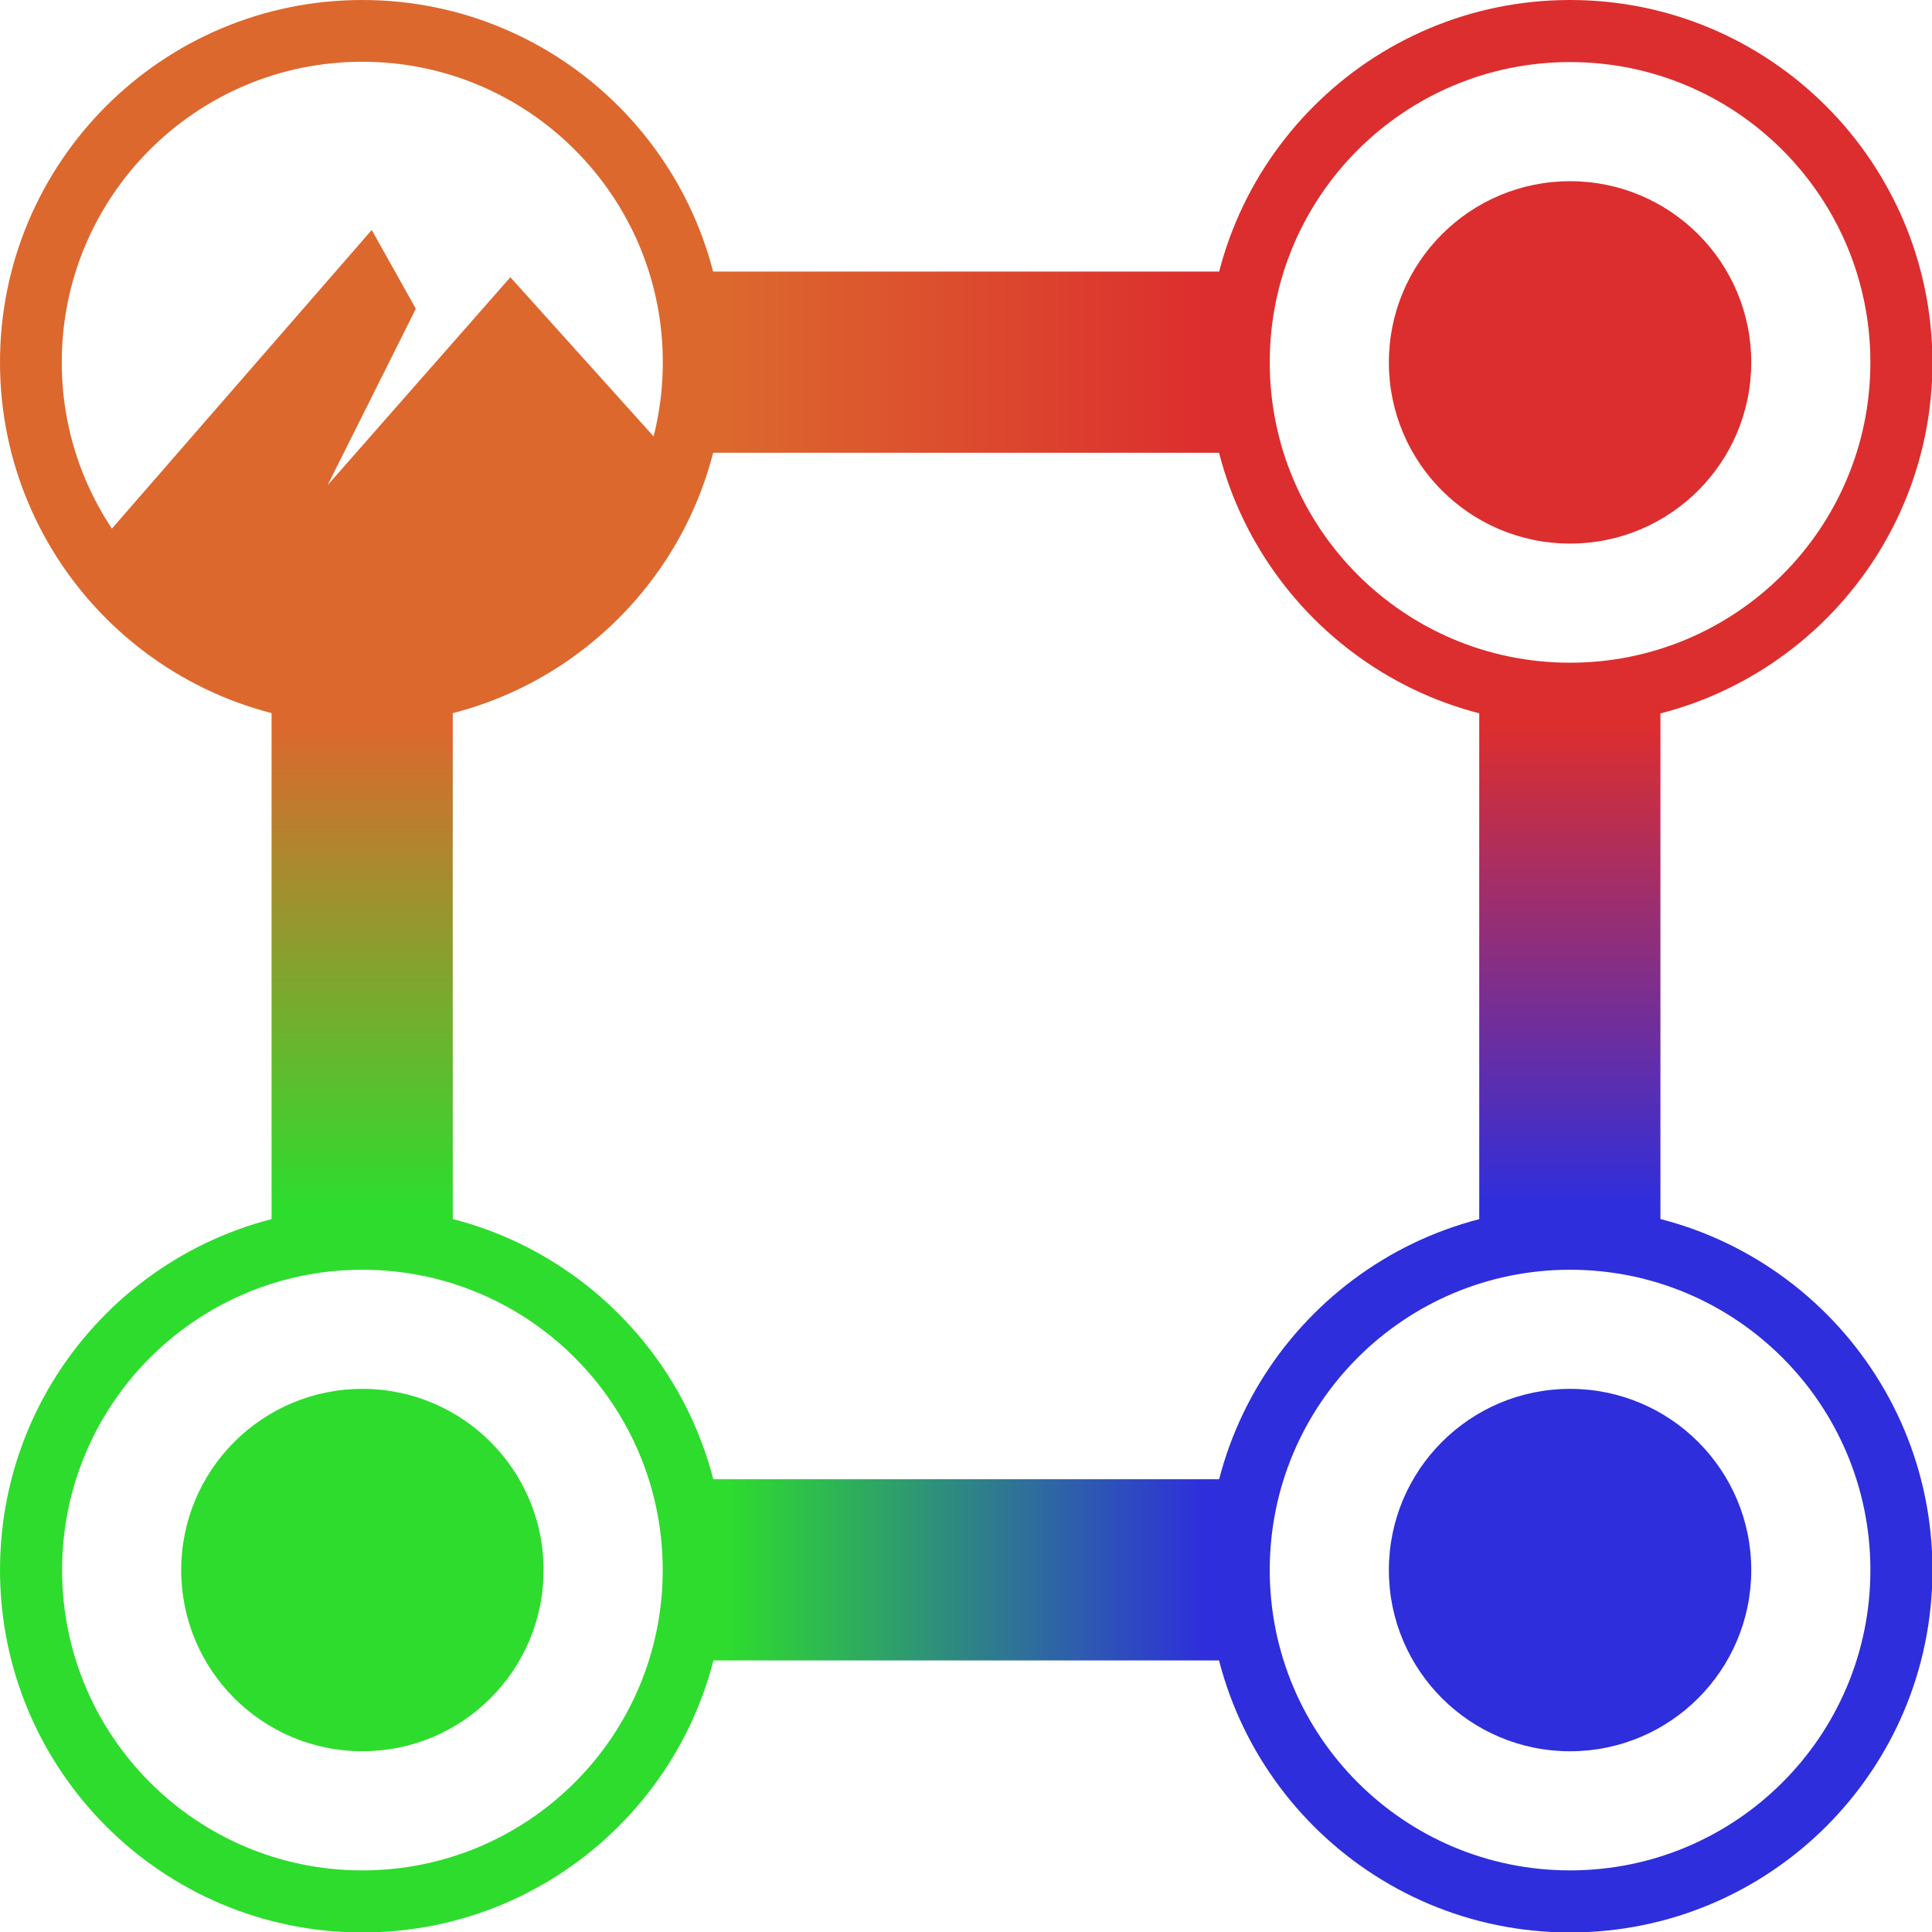
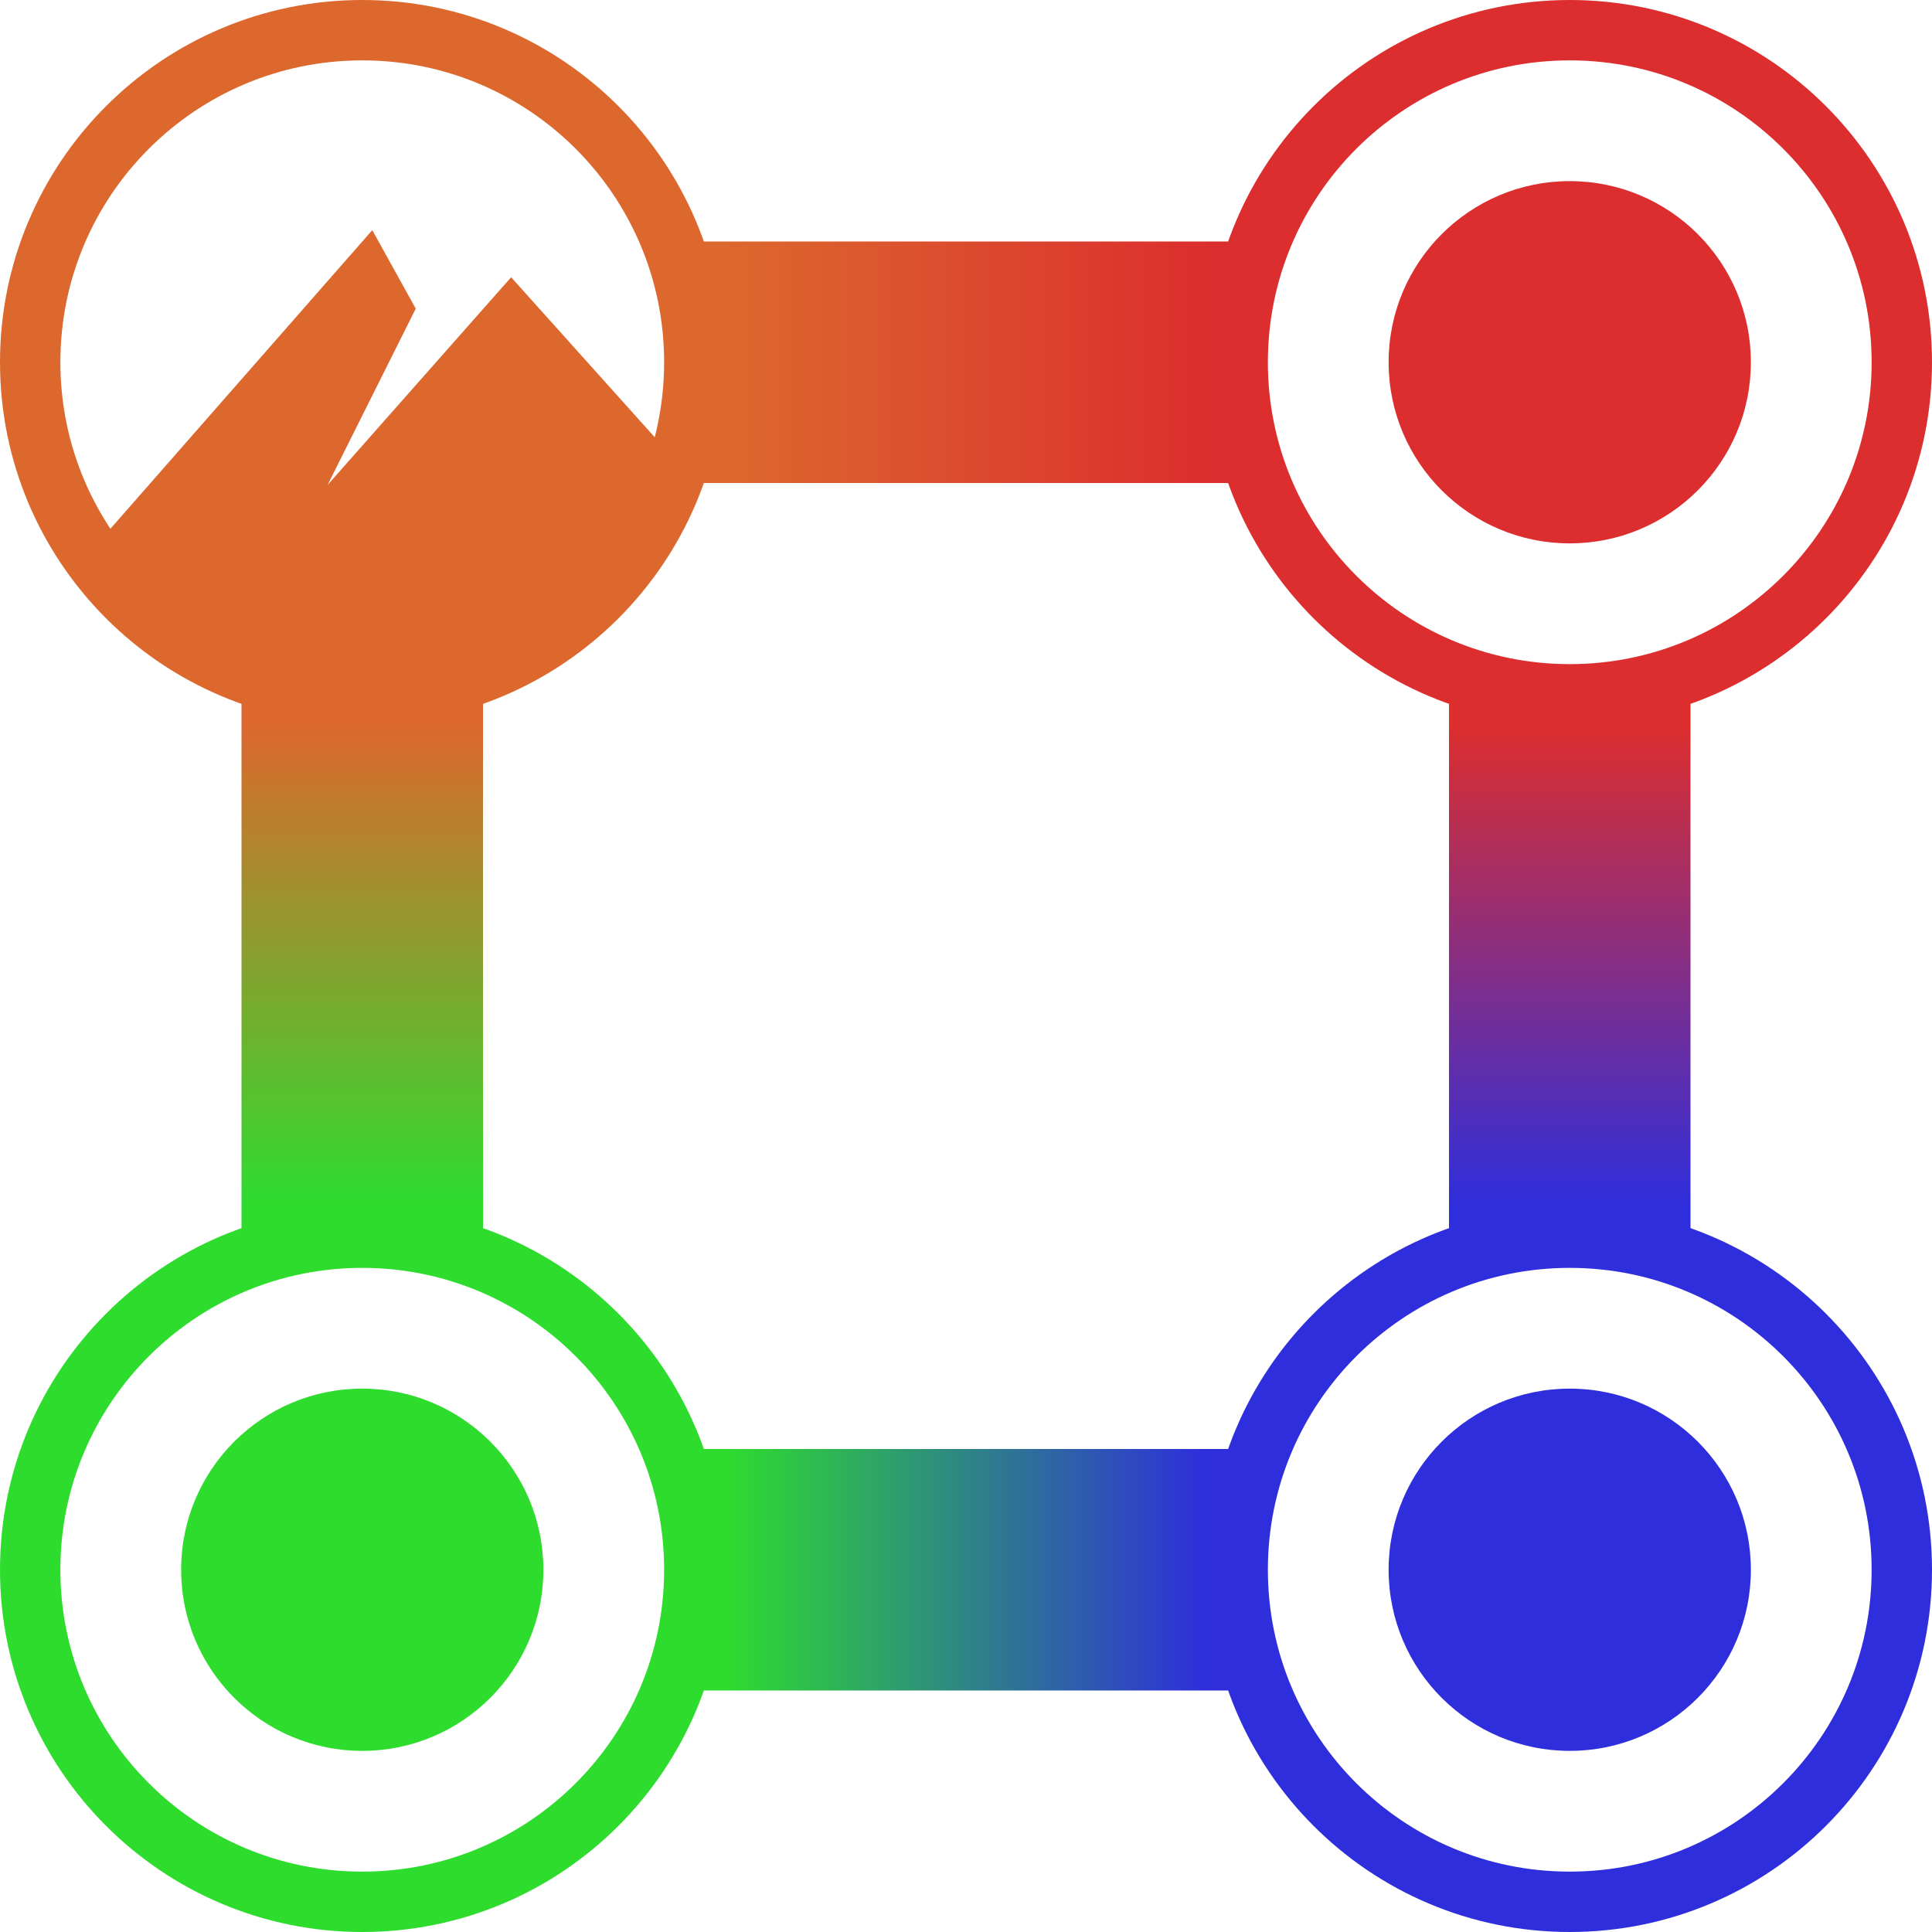
- <svg xmlns="http://www.w3.org/2000/svg" xmlns:xlink="http://www.w3.org/1999/xlink" width="16" height="16" viewBox="0 0 4.233 4.233" version="1.1" id="svg1" xml:space="preserve">
-   <defs id="defs1">
-     <linearGradient id="linearGradient26">
-       <stop style="stop-color:#dc682e;stop-opacity:1;" offset="0.06" id="stop25" />
-       <stop style="stop-color:#2edc2e;stop-opacity:1;" offset="0.94" id="stop26" />
+ <svg xmlns="http://www.w3.org/2000/svg" version="1.0" width="16" height="16">
+   <defs>
+     <linearGradient id="t" x1="0%" x2="100%" y1="0%" y2="0%">
+       <stop offset="6%" stop-color="#DC682E" />
+       <stop offset="94%" stop-color="#DC2E2E" />
    </linearGradient>
-     <linearGradient id="linearGradient24">
-       <stop style="stop-color:#dc2e2e;stop-opacity:1;" offset="0.06" id="stop23" />
-       <stop style="stop-color:#2e2edc;stop-opacity:1;" offset="0.94" id="stop24" />
+     <linearGradient id="l" x1="0%" x2="0%" y1="0%" y2="100%">
+       <stop offset="6%" stop-color="#DC682E" />
+       <stop offset="94%" stop-color="#2EDC2E" />
    </linearGradient>
-     <linearGradient id="linearGradient19">
-       <stop style="stop-color:#2edc2e;stop-opacity:1;" offset="0.06" id="stop18" />
-       <stop style="stop-color:#2e2edc;stop-opacity:1;" offset="0.94" id="stop19" />
+     <linearGradient id="r" x1="0%" x2="0%" y1="0%" y2="100%">
+       <stop offset="6%" stop-color="#DC2E2E" />
+       <stop offset="94%" stop-color="#2E2EDC" />
    </linearGradient>
-     <linearGradient id="linearGradient16">
-       <stop style="stop-color:#dc682e;stop-opacity:1;" offset="0.06" id="stop16" />
-       <stop style="stop-color:#dc2e2e;stop-opacity:1;" offset="0.94" id="stop17" />
+     <linearGradient id="b" x1="0%" x2="100%" y1="0%" y2="0%">
+       <stop offset="6%" stop-color="#2EDC2E" />
+       <stop offset="94%" stop-color="#2E2EDC" />
    </linearGradient>
-     <linearGradient xlink:href="#linearGradient16" id="linearGradient17" x1="1.521" y1="0.794" x2="2.712" y2="0.794" gradientUnits="userSpaceOnUse" />
-     <linearGradient xlink:href="#linearGradient19" id="linearGradient18" gradientUnits="userSpaceOnUse" x1="1.521" y1="0.794" x2="2.712" y2="0.794" gradientTransform="translate(-3.8088379e-8,2.645833)" />
-     <linearGradient xlink:href="#linearGradient24" id="linearGradient20" gradientUnits="userSpaceOnUse" gradientTransform="translate(-4.4227906e-8,-4.233333)" x1="1.521" y1="0.794" x2="2.712" y2="0.794" />
-     <linearGradient xlink:href="#linearGradient26" id="linearGradient25" gradientUnits="userSpaceOnUse" gradientTransform="translate(3.26651e-8,-1.5875)" x1="1.521" y1="0.794" x2="2.712" y2="0.794" />
  </defs>
-   <rect style="display:inline;fill:url(#linearGradient18);fill-opacity:1;stroke:none;stroke-width:0.06;stroke-dasharray:none;stroke-opacity:1" id="rect16-4" width="1.191" height="0.397" x="1.521" y="3.241" />
-   <rect style="display:inline;fill:url(#linearGradient20);fill-opacity:1;stroke:none;stroke-width:0.06;stroke-dasharray:none;stroke-opacity:1" id="rect16-4-0" width="1.191" height="0.397" x="1.521" y="-3.638" transform="rotate(90)" />
-   <rect style="display:inline;fill:url(#linearGradient25);fill-opacity:1;stroke:none;stroke-width:0.06;stroke-dasharray:none;stroke-opacity:1" id="rect16-4-0-0" width="1.191" height="0.397" x="1.521" y="-0.992" transform="rotate(90)" />
-   <rect style="display:inline;fill:url(#linearGradient17);stroke:none;stroke-width:0.06;stroke-dasharray:none;stroke-opacity:1" id="rect16" width="1.191" height="0.397" x="1.521" y="0.595" />
-   <g id="g28" style="display:inline">
-     <path fill="#dc682e" d="m 3.44,2.646 c -0.438,0 -0.794,0.355 -0.794,0.794 0,0.438 0.355,0.794 0.794,0.794 0.438,0 0.794,-0.355 0.794,-0.794 0,-0.438 -0.355,-0.794 -0.794,-0.794 z m 0,1.452 c -0.364,0 -0.658,-0.295 -0.658,-0.658 0,-0.364 0.295,-0.658 0.658,-0.658 0.364,0 0.658,0.295 0.658,0.658 0,0.364 -0.295,0.658 -0.658,0.658 z" id="path15-4-4-2" style="display:inline;fill:#2e2edc;fill-opacity:1;stroke-width:0.069" />
-     <circle style="display:inline;fill:#2e2edc;fill-opacity:1;stroke:none;stroke-width:0.023;stroke-dasharray:none;stroke-opacity:1" id="path16-4" cx="3.44" cy="3.44" r="0.397" />
-   </g>
-   <g id="g27" style="display:inline">
-     <path fill="#dc682e" d="M 0.794,2.646 C 0.355,2.646 0,3.001 0,3.44 c 0,0.438 0.355,0.794 0.794,0.794 0.438,0 0.794,-0.355 0.794,-0.794 0,-0.438 -0.355,-0.794 -0.794,-0.794 z m 0,1.452 c -0.364,0 -0.658,-0.295 -0.658,-0.658 0,-0.364 0.295,-0.658 0.658,-0.658 0.364,0 0.658,0.295 0.658,0.658 0,0.364 -0.295,0.658 -0.658,0.658 z" id="path15-4-4" style="display:inline;fill:#2edc2e;fill-opacity:1;stroke-width:0.069" />
-     <circle style="display:inline;fill:#2edc2e;fill-opacity:1;stroke:none;stroke-width:0.023;stroke-dasharray:none;stroke-opacity:1" id="path16-7" cx="0.794" cy="3.44" r="0.397" />
-   </g>
-   <g id="g26" style="display:inline">
-     <path fill="#dc682e" d="m 3.44,0 c -0.438,0 -0.794,0.355 -0.794,0.794 0,0.438 0.355,0.794 0.794,0.794 0.438,0 0.794,-0.355 0.794,-0.794 C 4.233,0.355 3.878,0 3.44,0 Z m 0,1.452 c -0.364,0 -0.658,-0.295 -0.658,-0.658 0,-0.364 0.295,-0.658 0.658,-0.658 0.364,0 0.658,0.295 0.658,0.658 0,0.364 -0.295,0.658 -0.658,0.658 z" id="path15-4" style="display:inline;fill:#dc2e2e;fill-opacity:1;stroke-width:0.069" />
-     <circle style="display:inline;fill:#dc2e2e;fill-opacity:1;stroke:none;stroke-width:0.023;stroke-dasharray:none;stroke-opacity:1" id="path16" cx="3.44" cy="0.794" r="0.397" />
-   </g>
-   <g id="g16" transform="scale(0.06902174)" style="display:inline">
-     <path id="path14" fill="#dc682e" d="m 12.7,21.9 c 0.2,0 0.399,-0.101 0.7,-0.101 0.1,0 0.199,0 0.3,-0.1 0.2,0 0.5,-0.101 0.7,-0.2 0.1,0 0.199,0 0.3,-0.1 C 15,21.3 15.3,21.2 15.6,21.1 c 0.101,0 0.101,-0.1 0.2,-0.1 0.2,-0.1 0.5,-0.2 0.7,-0.3 0.1,0 0.2,-0.101 0.3,-0.2 0.2,-0.1 0.4,-0.2 0.5,-0.3 0.1,-0.1 0.2,-0.1 0.3,-0.2 0.2,-0.1 0.4,-0.3 0.601,-0.4 0.1,0 0.1,-0.1 0.2,-0.1 0.199,-0.2 0.5,-0.4 0.699,-0.6 0.1,-0.1 0.1,-0.1 0.2,-0.2 0.2,-0.2 0.3,-0.3 0.4,-0.5 0.1,-0.101 0.1,-0.2 0.2,-0.3 0.1,-0.2 0.2,-0.3 0.4,-0.5 0.1,-0.1 0.1,-0.2 0.2,-0.3 0.1,-0.199 0.3,-0.5 0.4,-0.699 0,0 0,-0.101 0.1,-0.101 0.1,-0.3 0.3,-0.5 0.4,-0.8 0,-0.1 0.1,-0.2 0.1,-0.3 0,-0.101 0.1,-0.2 0.1,-0.4 l -5.399,-6 -5.801,6.6 2.8,-5.6 -1.4,-2.5 -8.7,10 c 0,0.101 0.1,0.101 0.1,0.2 0.2,0.2 0.3,0.5 0.5,0.7 0.1,0.1 0.2,0.2 0.3,0.3 0.2,0.2 0.4,0.4 0.6,0.6 0.1,0.1 0.2,0.2 0.3,0.3 0.2,0.2 0.4,0.4 0.7,0.5 0.1,0.1 0.1,0.1 0.2,0.2 0.3,0.2 0.6,0.4 1,0.601 0.1,0 0.1,0.1 0.2,0.1 0.3,0.101 0.6,0.3 0.9,0.4 0.1,0 0.2,0.1 0.4,0.1 0.2,0.101 0.5,0.2 0.8,0.2 0.1,0 0.3,0.1 0.4,0.1 0.3,0.099 0.5,0.099 0.8,0.199 0.1,0 0.2,0 0.4,0.101 0.4,0 0.8,0.1 1.2,0.1 0.3,0 0.7,0 1,0 C 12.5,22 12.6,22 12.7,21.9 Z" style="display:inline" />
-     <path fill="#dc682e" d="M 11.5,0 C 5.149,0 0,5.149 0,11.5 0,17.852 5.149,23 11.5,23 17.852,23 23,17.852 23,11.5 23,5.149 17.852,0 11.5,0 Z m 0,21.04 c -5.269,0 -9.54,-4.272 -9.54,-9.54 0,-5.269 4.271,-9.54 9.54,-9.54 5.269,0 9.54,4.271 9.54,9.54 0,5.268 -4.271,9.54 -9.54,9.54 z" id="path15" style="display:inline" />
-   </g>
+   <path fill="#dc682e" d="m.803 4.506 2.28-2.6.36.65-.73 1.46 1.52-1.72 1.4 1.56s-1.73 3.92-4.82.65z" />
+   <rect fill="url(#t)" width="4.5" height="2" x="5.75" y="2" />
+   <rect fill="url(#l)" width="2" height="4.5" x="2" y="5.75" />
+   <rect fill="url(#r)" width="2" height="4.5" x="12" y="5.75" />
+   <rect fill="url(#b)" width="4.5" height="2" x="5.75" y="12" />
+   <circle fill="none" stroke="#DC682E" stroke-width="0.5" r="2.75" cx="3" cy="3" />
+   <circle fill="none" stroke="#DC2E2E" stroke-width="0.5" r="2.75" cx="13" cy="3" />
+   <circle fill="#DC2E2E" r="1.5" cx="13" cy="3" />
+   <circle fill="none" stroke="#2EDC2E" stroke-width="0.5" r="2.75" cx="3" cy="13" />
+   <circle fill="#2EDC2E" r="1.5" cx="3" cy="13" />
+   <circle fill="none" stroke="#2E2EDC" stroke-width="0.5" r="2.75" cx="13" cy="13" />
+   <circle fill="#2E2EDC" r="1.5" cx="13" cy="13" />
</svg>
